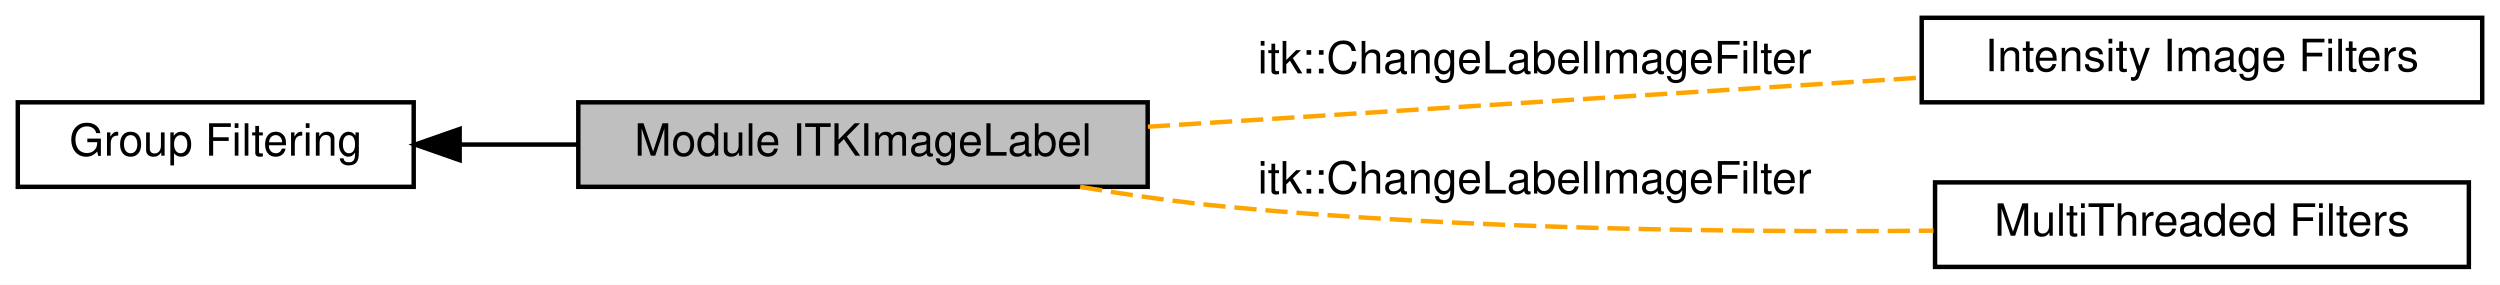
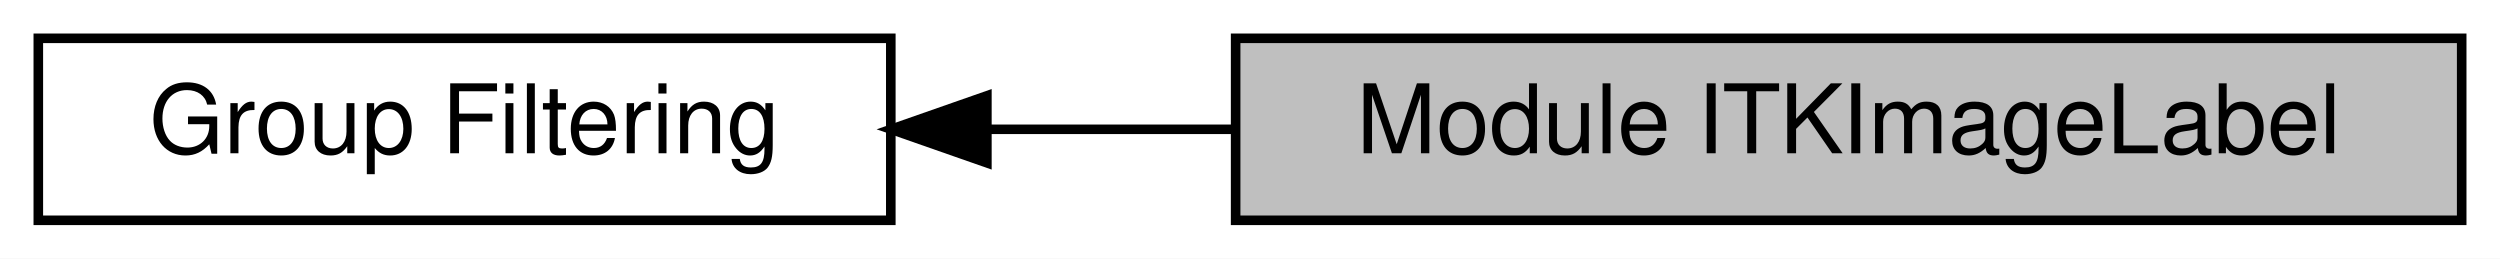
- <svg xmlns="http://www.w3.org/2000/svg" xmlns:xlink="http://www.w3.org/1999/xlink" width="562pt" height="64pt" viewBox="0.00 0.00 562.00 64.00">
-   <g id="graph0" class="graph" transform="scale(1 1) rotate(0) translate(4 60)">
-     <polygon fill="white" stroke="transparent" points="-4,4 -4,-60 558,-60 558,4 -4,4" />
+ <svg xmlns="http://www.w3.org/2000/svg" xmlns:xlink="http://www.w3.org/1999/xlink" width="261pt" height="27pt" viewBox="0.00 0.00 261.00 27.00">
+   <g id="graph0" class="graph" transform="scale(1 1) rotate(0) translate(4 23)">
+     <polygon fill="white" stroke="transparent" points="-4,4 -4,-23 257,-23 257,4 -4,4" />
    <g id="node1" class="node">
      <g id="a_node1">
-         <a xlink:href="group__IntensityImageFilters.html" target="_top" xlink:title=" ">
-           <polygon fill="white" stroke="black" points="554,-56 428,-56 428,-37 554,-37 554,-56" />
-           <text text-anchor="middle" x="491" y="-44" font-family="Helvetica,sans-Serif" font-size="10.00">Intensity Image Filters</text>
+         <a xlink:title="This module contains filters intended to operate on images of labels. Such images are typically the o...">
+           <polygon fill="#bfbfbf" stroke="black" points="253,-19 125,-19 125,0 253,0 253,-19" />
+           <text text-anchor="middle" x="189" y="-7" font-family="Helvetica,sans-Serif" font-size="10.00">Module ITKImageLabel</text>
        </a>
      </g>
    </g>
    <g id="node2" class="node">
      <g id="a_node2">
-         <a xlink:title="This module contains filters intended to operate on images of labels. Such images are typically the o...">
-           <polygon fill="#bfbfbf" stroke="black" points="254,-37 126,-37 126,-18 254,-18 254,-37" />
-           <text text-anchor="middle" x="190" y="-25" font-family="Helvetica,sans-Serif" font-size="10.00">Module ITKImageLabel</text>
-         </a>
-       </g>
-     </g>
-     <g id="edge2" class="edge">
-       <path fill="none" stroke="orange" stroke-dasharray="5,2" d="M254.04,-31.51C305.19,-34.76 376.9,-39.31 427.81,-42.55" />
-       <text text-anchor="middle" x="341" y="-43.5" font-family="Helvetica,sans-Serif" font-size="10.00">itk::ChangeLabelImageFilter</text>
-     </g>
-     <g id="node3" class="node">
-       <g id="a_node3">
-         <a xlink:href="group__MultiThreaded.html" target="_top" xlink:title=" ">
-           <polygon fill="white" stroke="black" points="551,-19 431,-19 431,0 551,0 551,-19" />
-           <text text-anchor="middle" x="491" y="-7" font-family="Helvetica,sans-Serif" font-size="10.00">MultiThreaded Filters</text>
-         </a>
-       </g>
-     </g>
-     <g id="edge3" class="edge">
-       <path fill="none" stroke="orange" stroke-dasharray="5,2" d="M238.81,-17.99C249.68,-16.18 261.2,-14.53 272,-13.5 325.51,-8.41 386.73,-7.74 430.65,-8.15" />
-       <text text-anchor="middle" x="341" y="-16.5" font-family="Helvetica,sans-Serif" font-size="10.00">itk::ChangeLabelImageFilter</text>
-     </g>
-     <g id="node4" class="node">
-       <g id="a_node4">
        <a xlink:href="group__Group-Filtering.html" target="_top" xlink:title="This group of modules are filters that modify data in the ITK pipeline framework. These filters take ...">
-           <polygon fill="white" stroke="black" points="89,-37 0,-37 0,-18 89,-18 89,-37" />
-           <text text-anchor="middle" x="44.5" y="-25" font-family="Helvetica,sans-Serif" font-size="10.00">Group Filtering</text>
+           <polygon fill="white" stroke="black" points="89,-19 0,-19 0,0 89,0 89,-19" />
+           <text text-anchor="middle" x="44.5" y="-7" font-family="Helvetica,sans-Serif" font-size="10.00">Group Filtering</text>
        </a>
      </g>
    </g>
    <g id="edge1" class="edge">
-       <path fill="none" stroke="black" d="M99.59,-27.5C108.18,-27.5 117.12,-27.5 125.89,-27.5" />
-       <polygon fill="black" stroke="black" points="99.33,-24 89.33,-27.5 99.33,-31 99.33,-24" />
+       <path fill="none" stroke="black" d="M99.07,-9.5C107.46,-9.5 116.21,-9.5 124.8,-9.5" />
+       <polygon fill="black" stroke="black" points="99.03,-6 89.03,-9.5 99.03,-13 99.03,-6" />
    </g>
  </g>
</svg>
